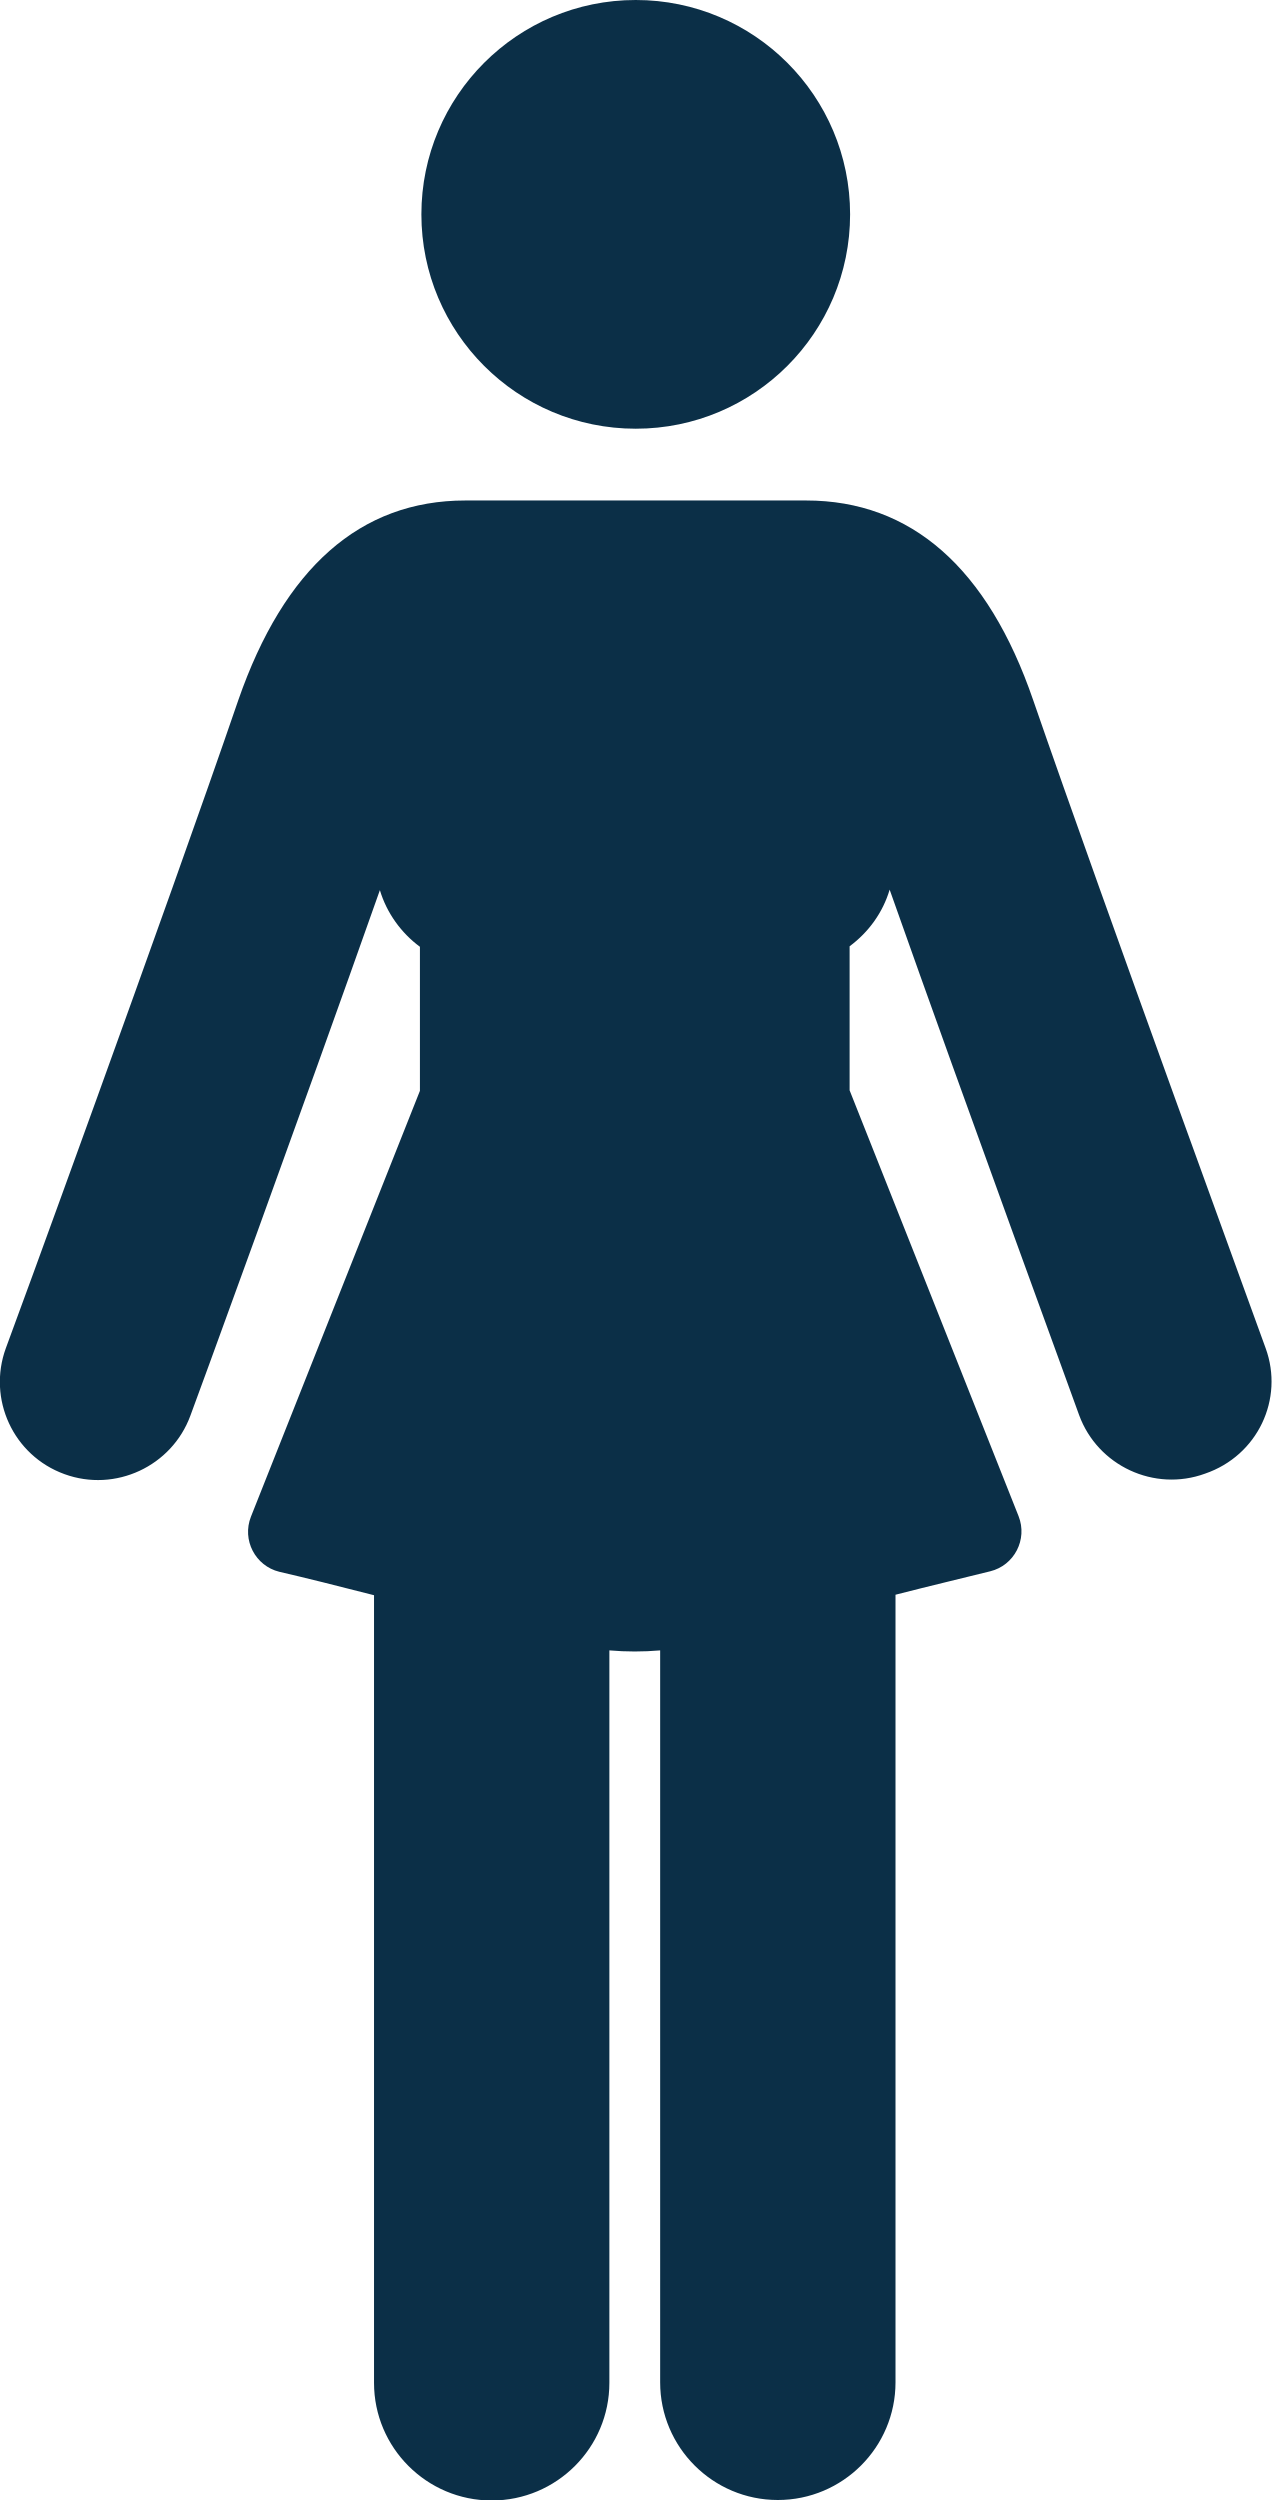
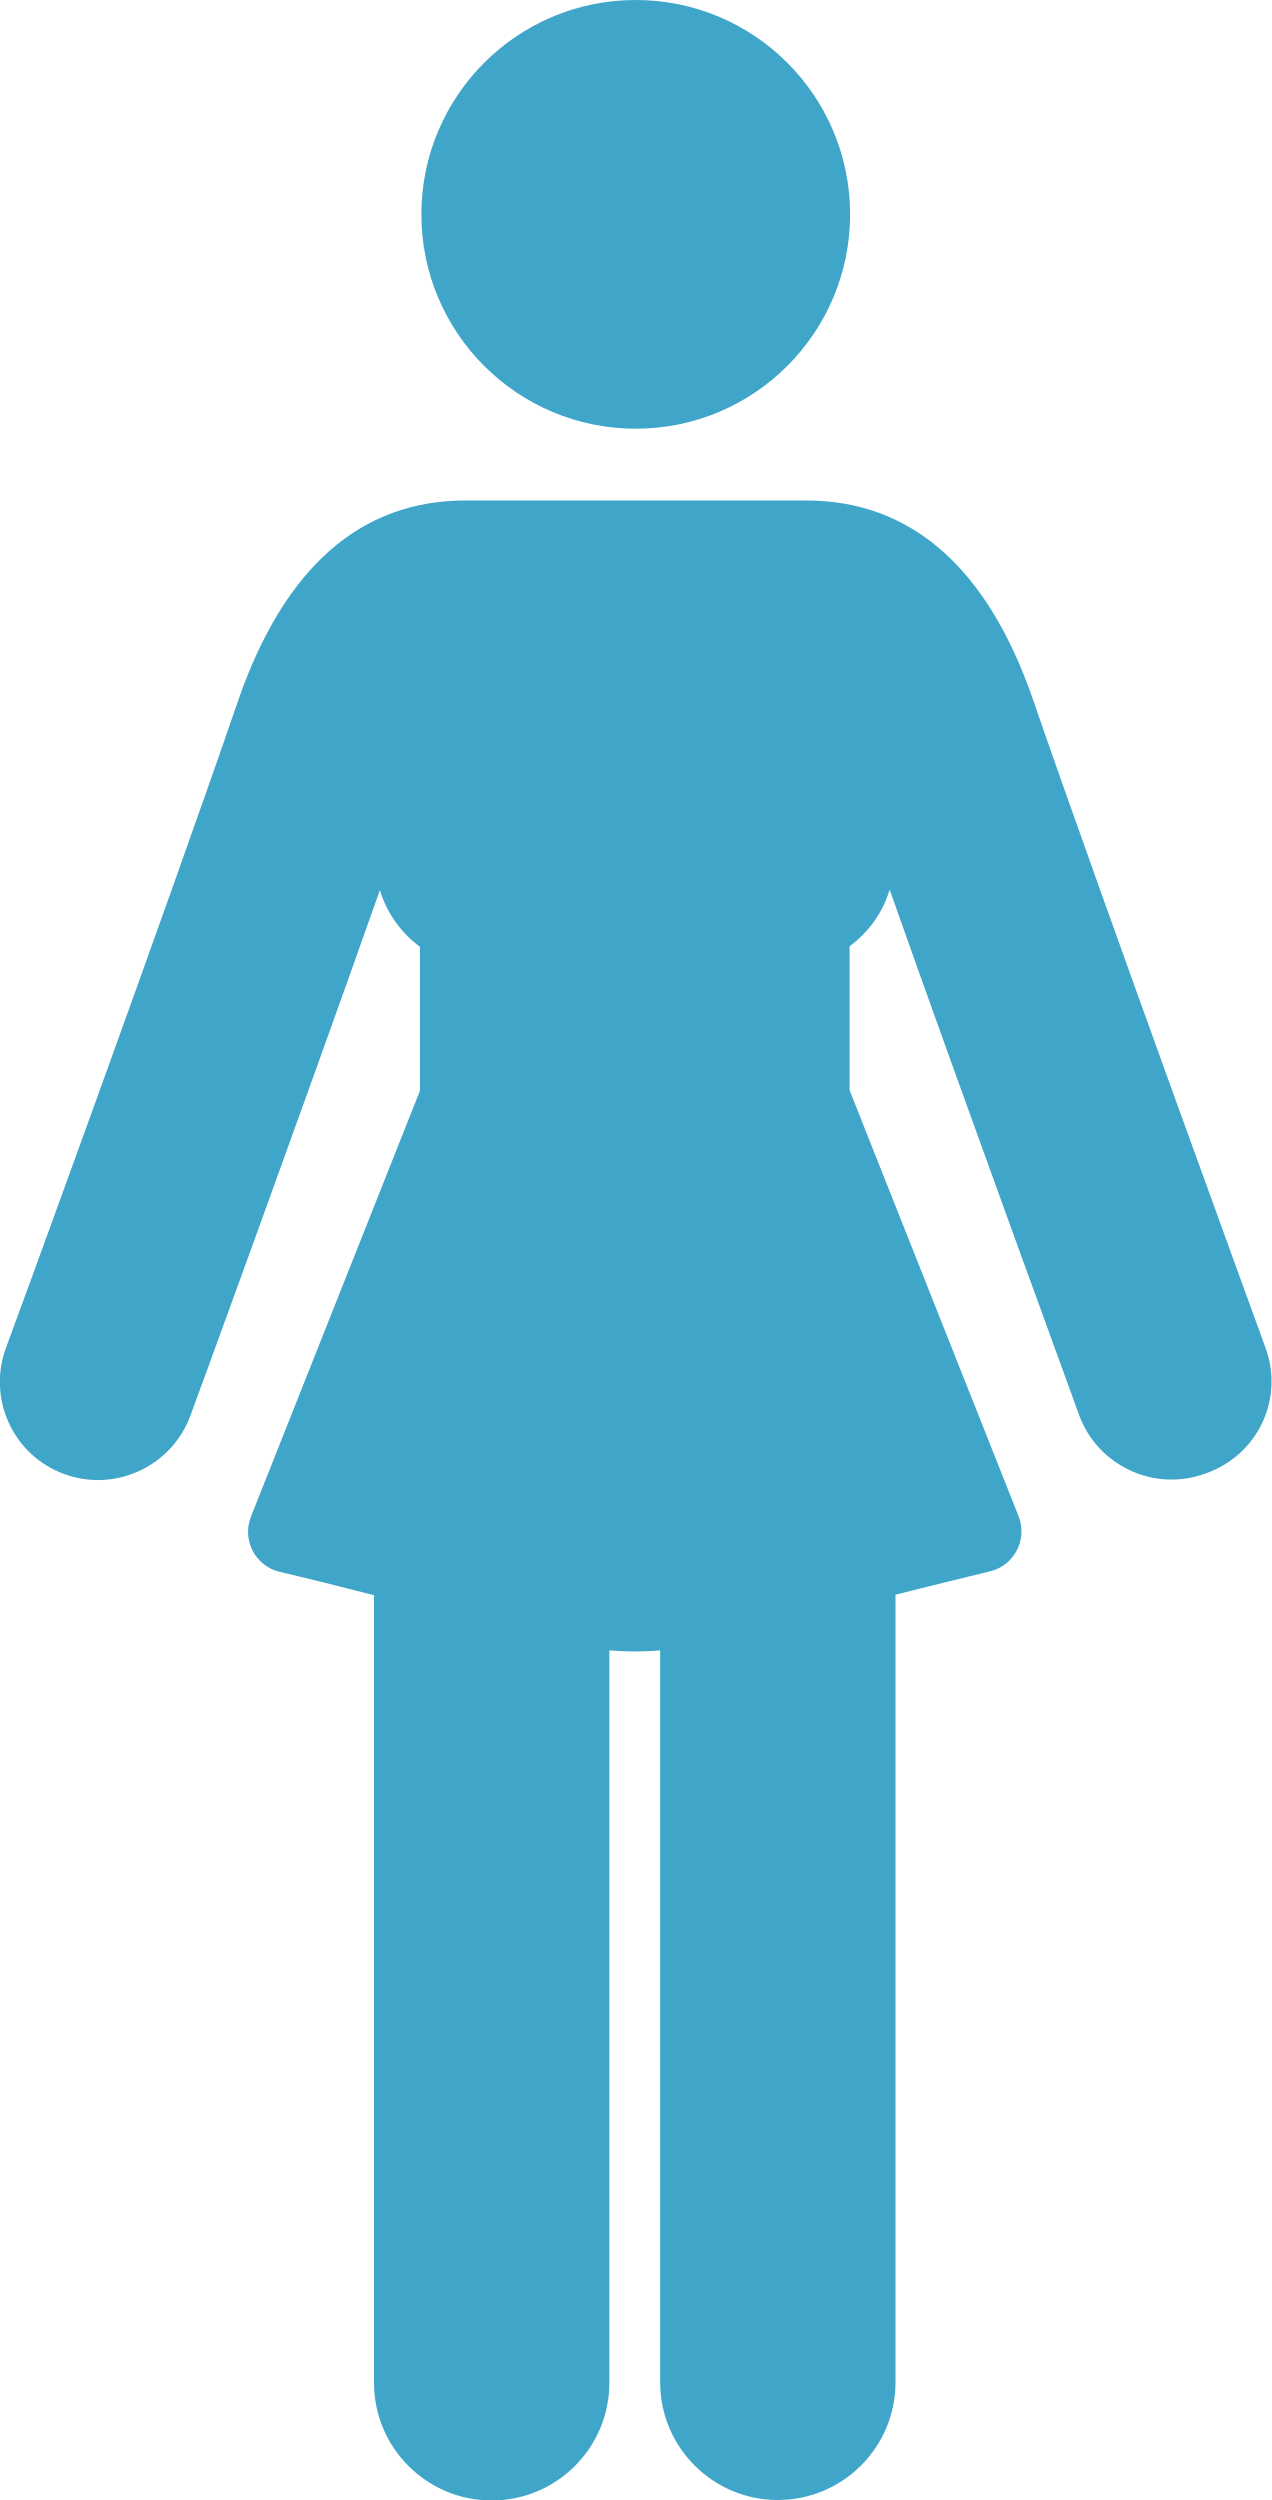
<svg xmlns="http://www.w3.org/2000/svg" version="1.1" id="Layer_1" x="0px" y="0px" viewBox="0 0 260.4 512" style="enable-background:new 0 0 260.4 512;" xml:space="preserve">
-   <g fill="#0B2F47">
+   <g fill="#3fa6c9">
    <g>
      <path d="M259.2,276.1c-0.3-0.9-33.1-90.7-47.6-132.7c-9.3-27.1-25-40.9-46.5-40.9c-29.9,0-39.9,0-69.8,0    c-21.5,0-37.1,13.8-46.5,40.9C34.4,185.4,1.6,275.2,1.2,276.1c-3.8,10.4,1.5,22,12,25.8c10.4,3.8,22-1.6,25.8-12    c0.3-0.7,22.8-62.3,38.8-107.6c1.4,4.7,4.4,8.8,8.2,11.6l0,29.5l-34.6,87.2c-1.9,4.8,0.9,10.1,5.8,11.3c5.2,1.2,12,2.9,19.4,4.8    v161.3c0,13.3,10.8,24.1,24.1,24.1s24.1-10.8,24.1-24.1V338c3.5,0.3,6.9,0.3,10.4,0v149.9c0,13.3,10.8,24.1,24.1,24.1    c13.3,0,24.1-10.8,24.1-24.1V326.6c7.4-1.9,14.2-3.5,19.4-4.8c4.9-1.2,7.7-6.5,5.8-11.3l-34.6-87.2l0-29.5    c3.9-2.9,6.8-6.9,8.2-11.6c16,45.3,38.6,106.9,38.8,107.6c3.8,10.4,15.4,15.8,25.8,12C257.6,298.1,263,286.5,259.2,276.1z" />
    </g>
    <g>
      <circle cx="130.2" cy="43.9" r="43.9" />
    </g>
  </g>
</svg>
